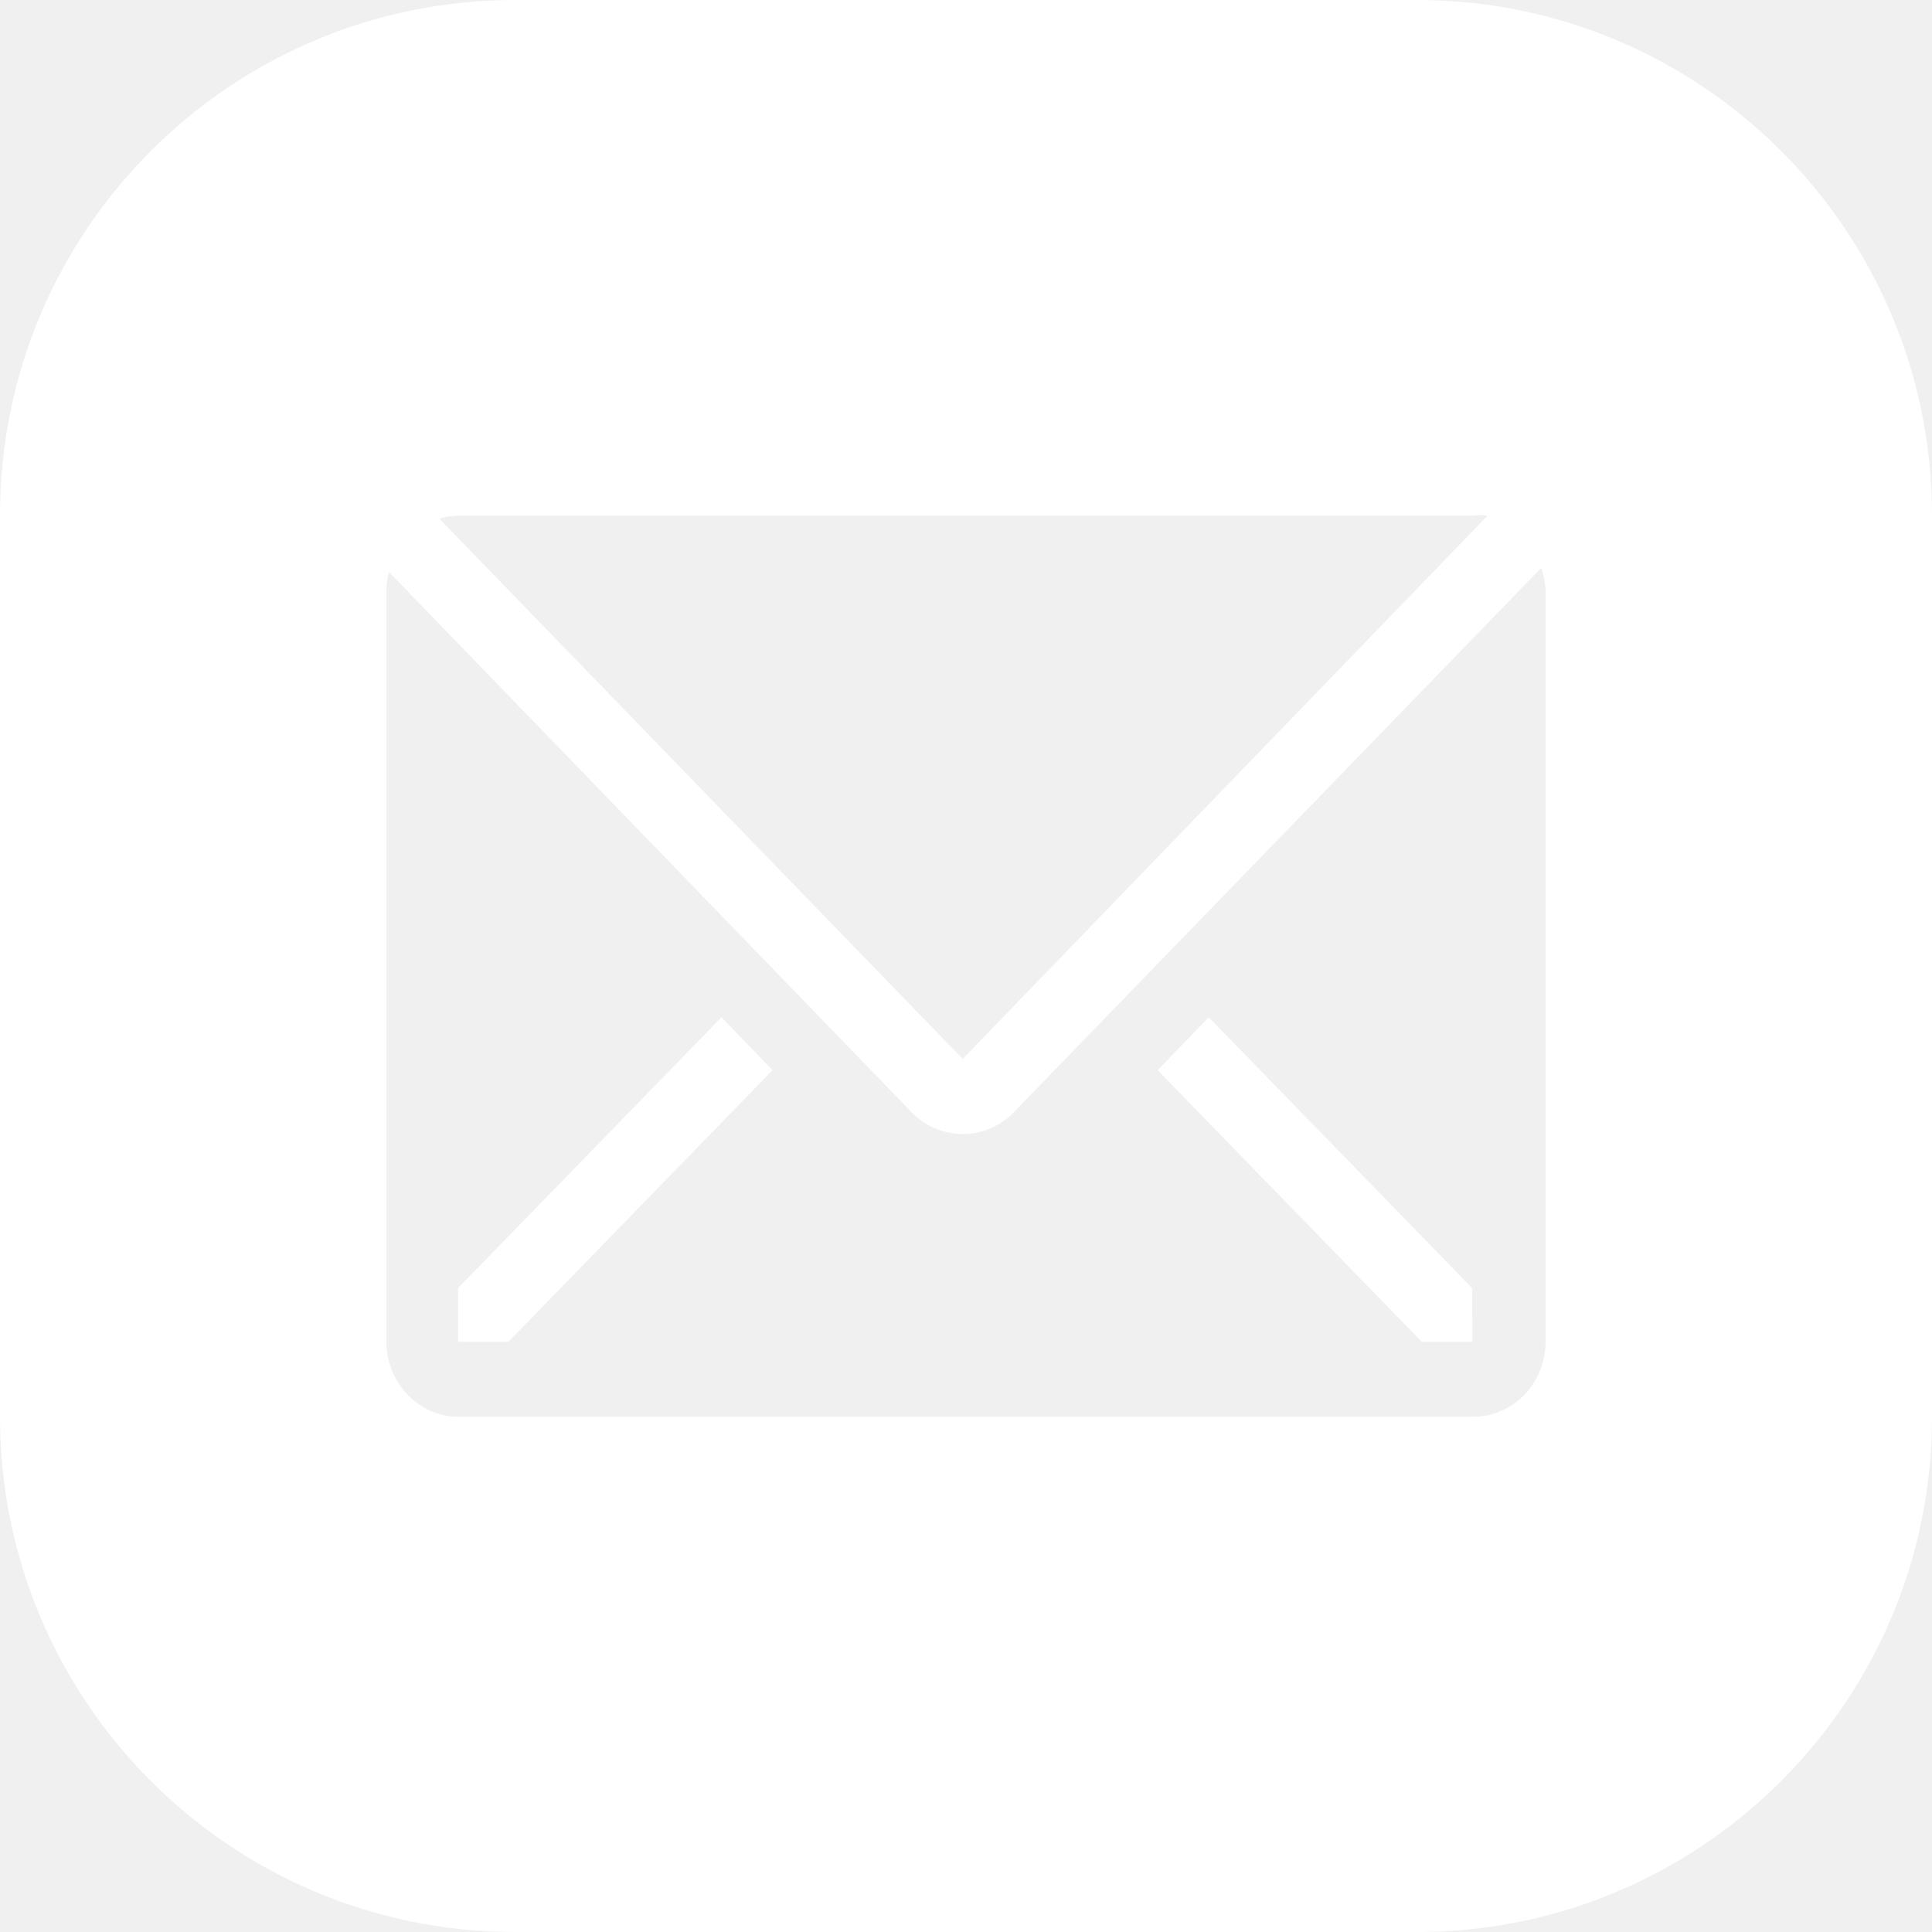
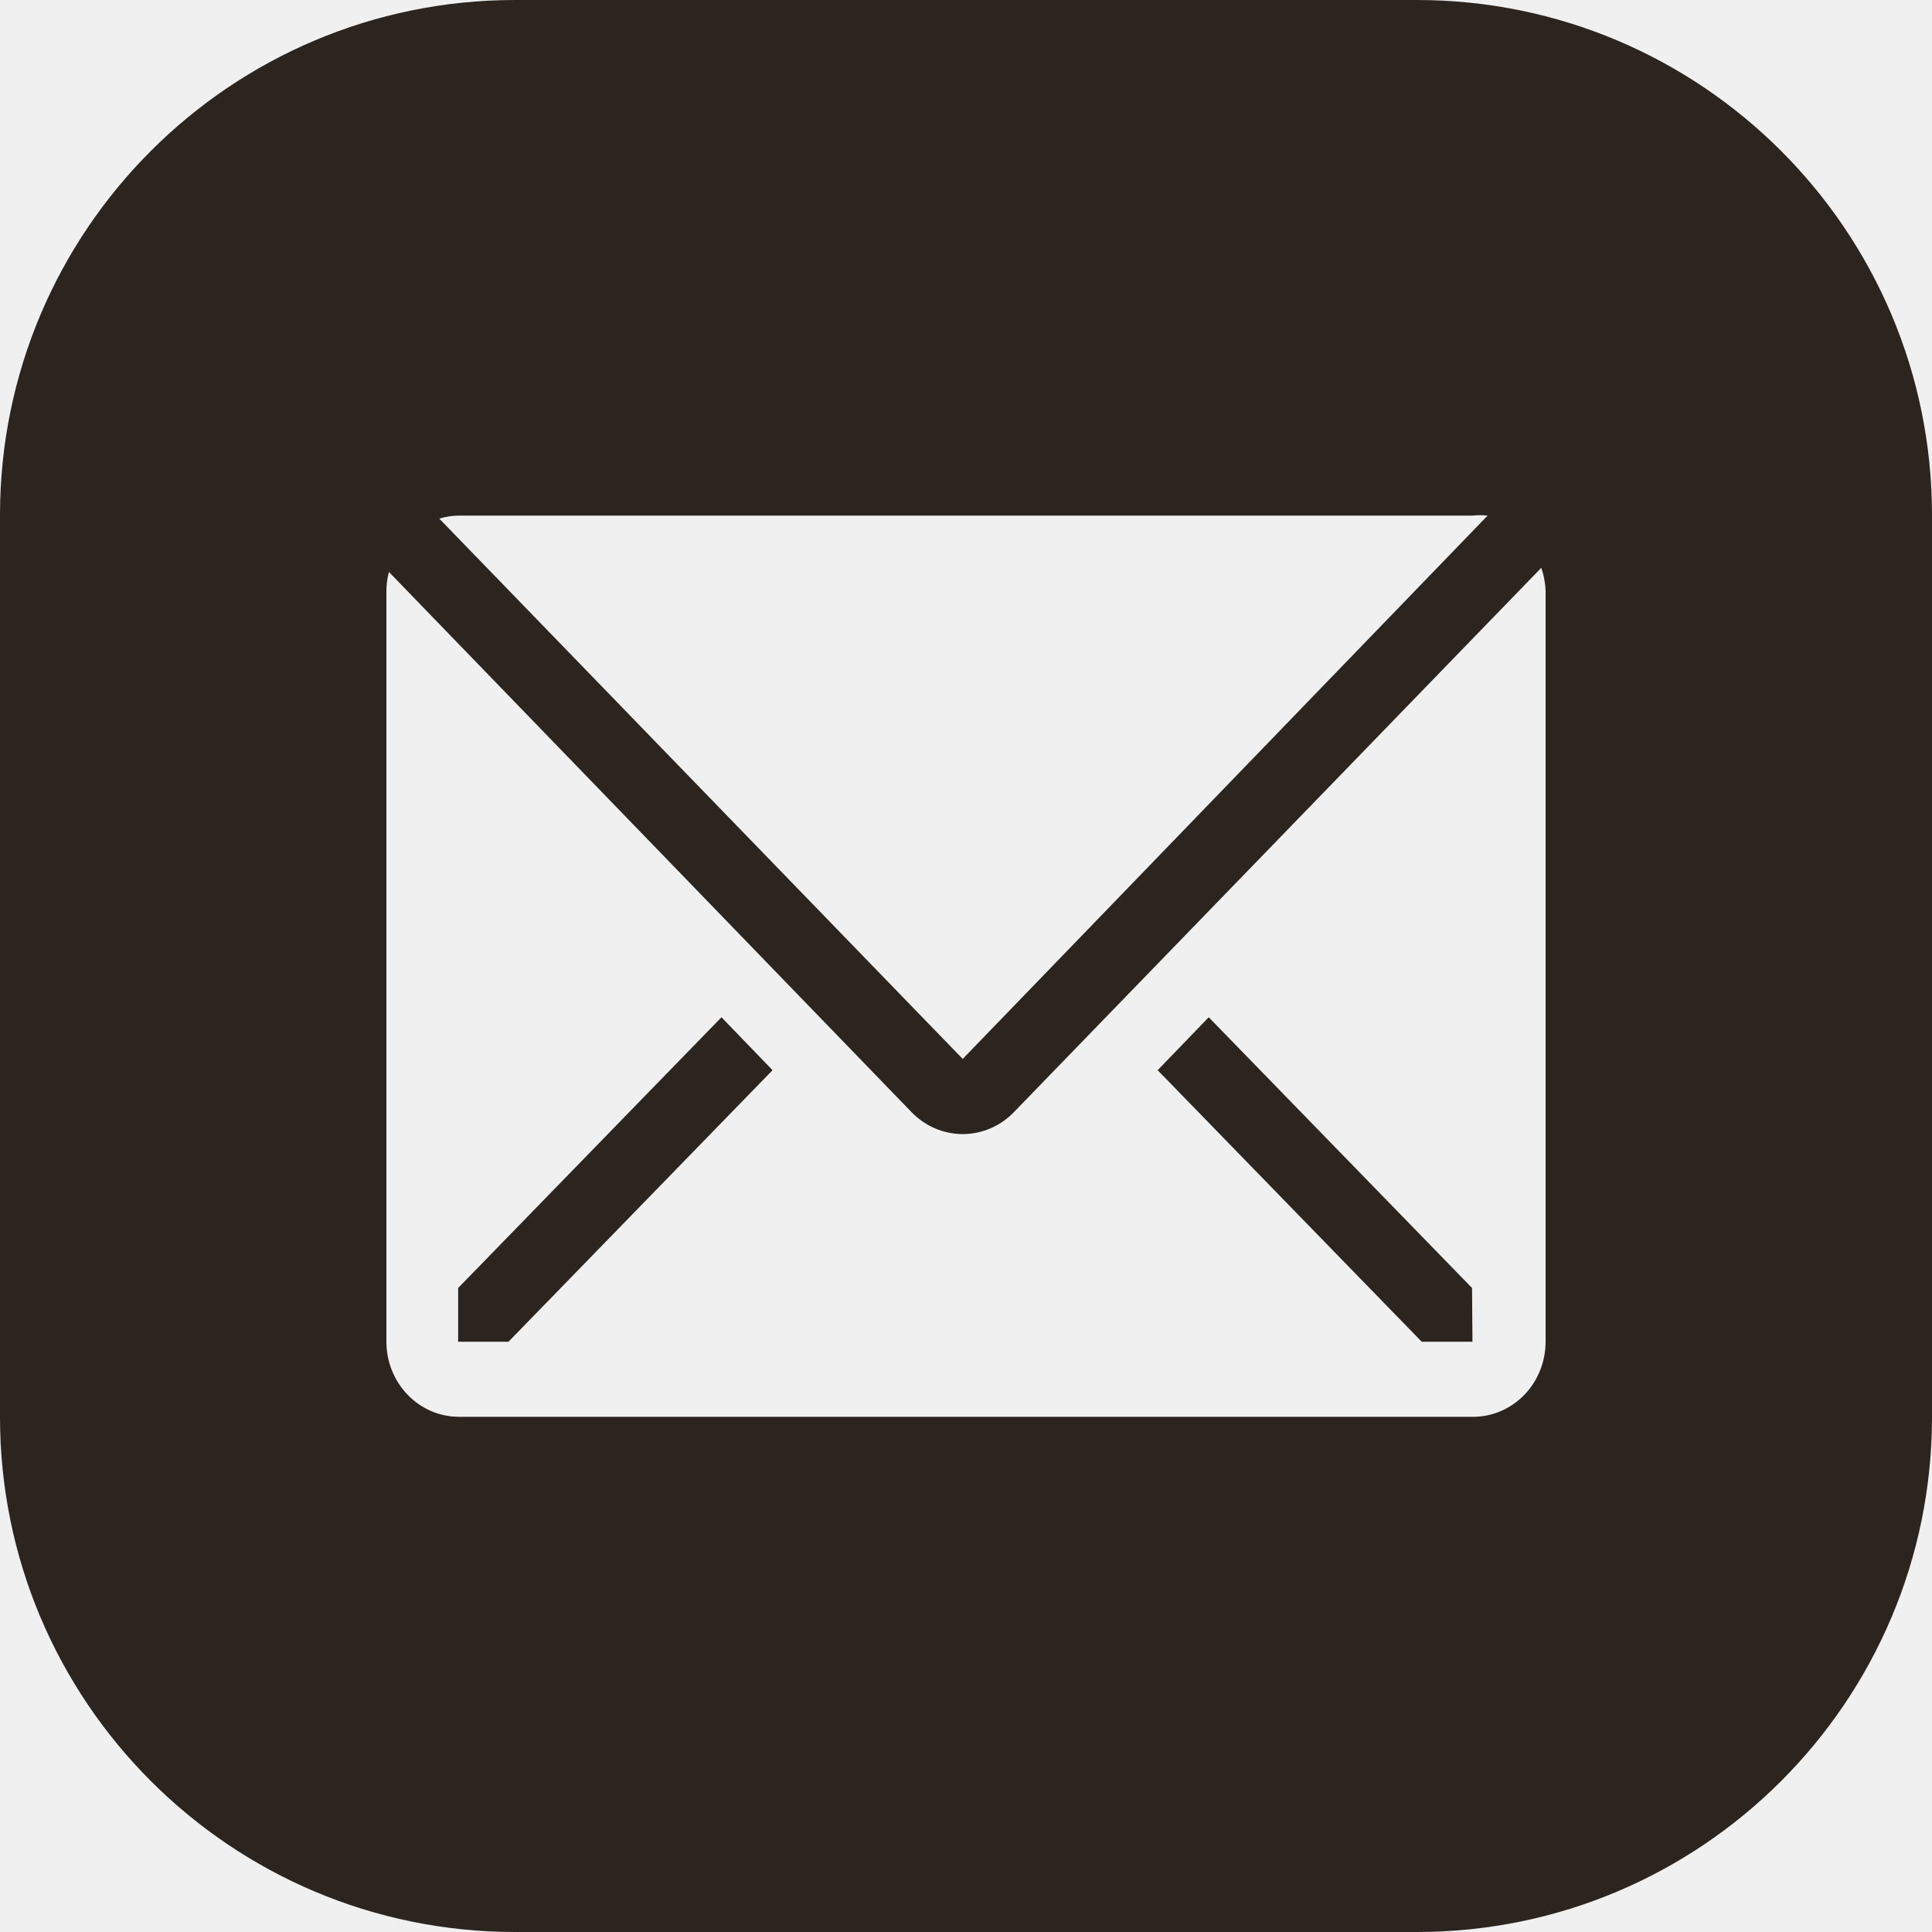
<svg xmlns="http://www.w3.org/2000/svg" width="30" height="30" viewBox="0 0 30 30" fill="none">
-   <path fill-rule="evenodd" clip-rule="evenodd" d="M8 0C3.582 0 0 3.582 0 8V22C0 26.418 3.582 30 8 30H22C26.418 30 30 26.418 30 22V8C30 3.582 26.418 0 22 0H8ZM22.869 8.006C22.946 7.998 23.023 7.998 23.1 8.006L14.949 16.443L6.821 8.053C6.918 8.023 7.018 8.008 7.119 8.006H22.869ZM15.742 17.271L23.933 8.817C23.973 8.931 23.995 9.051 24 9.172V20.834C24 21.143 23.881 21.44 23.671 21.658C23.459 21.877 23.173 22 22.875 22H7.125C6.827 22 6.54 21.877 6.33 21.658C6.119 21.44 6 21.143 6 20.834V9.172C6.001 9.074 6.014 8.976 6.039 8.881L14.156 17.271C14.367 17.488 14.652 17.61 14.949 17.61C15.247 17.61 15.532 17.488 15.742 17.271ZM7.114 20.834H7.896L11.996 16.618L11.203 15.796L7.114 20V20.834ZM22.076 20.834H22.864L22.858 20L18.769 15.796L17.976 16.618L22.076 20.834Z" fill="white" />
+   <path fill-rule="evenodd" clip-rule="evenodd" d="M8 0C3.582 0 0 3.582 0 8V22C0 26.418 3.582 30 8 30H22C26.418 30 30 26.418 30 22V8C30 3.582 26.418 0 22 0H8ZM22.869 8.006C22.946 7.998 23.023 7.998 23.1 8.006L14.949 16.443L6.821 8.053C6.918 8.023 7.018 8.008 7.119 8.006H22.869ZM15.742 17.271L23.933 8.817C23.973 8.931 23.995 9.051 24 9.172V20.834C24 21.143 23.881 21.44 23.671 21.658C23.459 21.877 23.173 22 22.875 22H7.125C6.827 22 6.54 21.877 6.33 21.658C6.119 21.44 6 21.143 6 20.834V9.172C6.001 9.074 6.014 8.976 6.039 8.881L14.156 17.271C14.367 17.488 14.652 17.61 14.949 17.61C15.247 17.61 15.532 17.488 15.742 17.271ZM7.114 20.834H7.896L11.996 16.618L11.203 15.796L7.114 20V20.834ZM22.076 20.834H22.864L22.858 20L18.769 15.796L17.976 16.618L22.076 20.834Z" fill="#2B241F" />
</svg>
